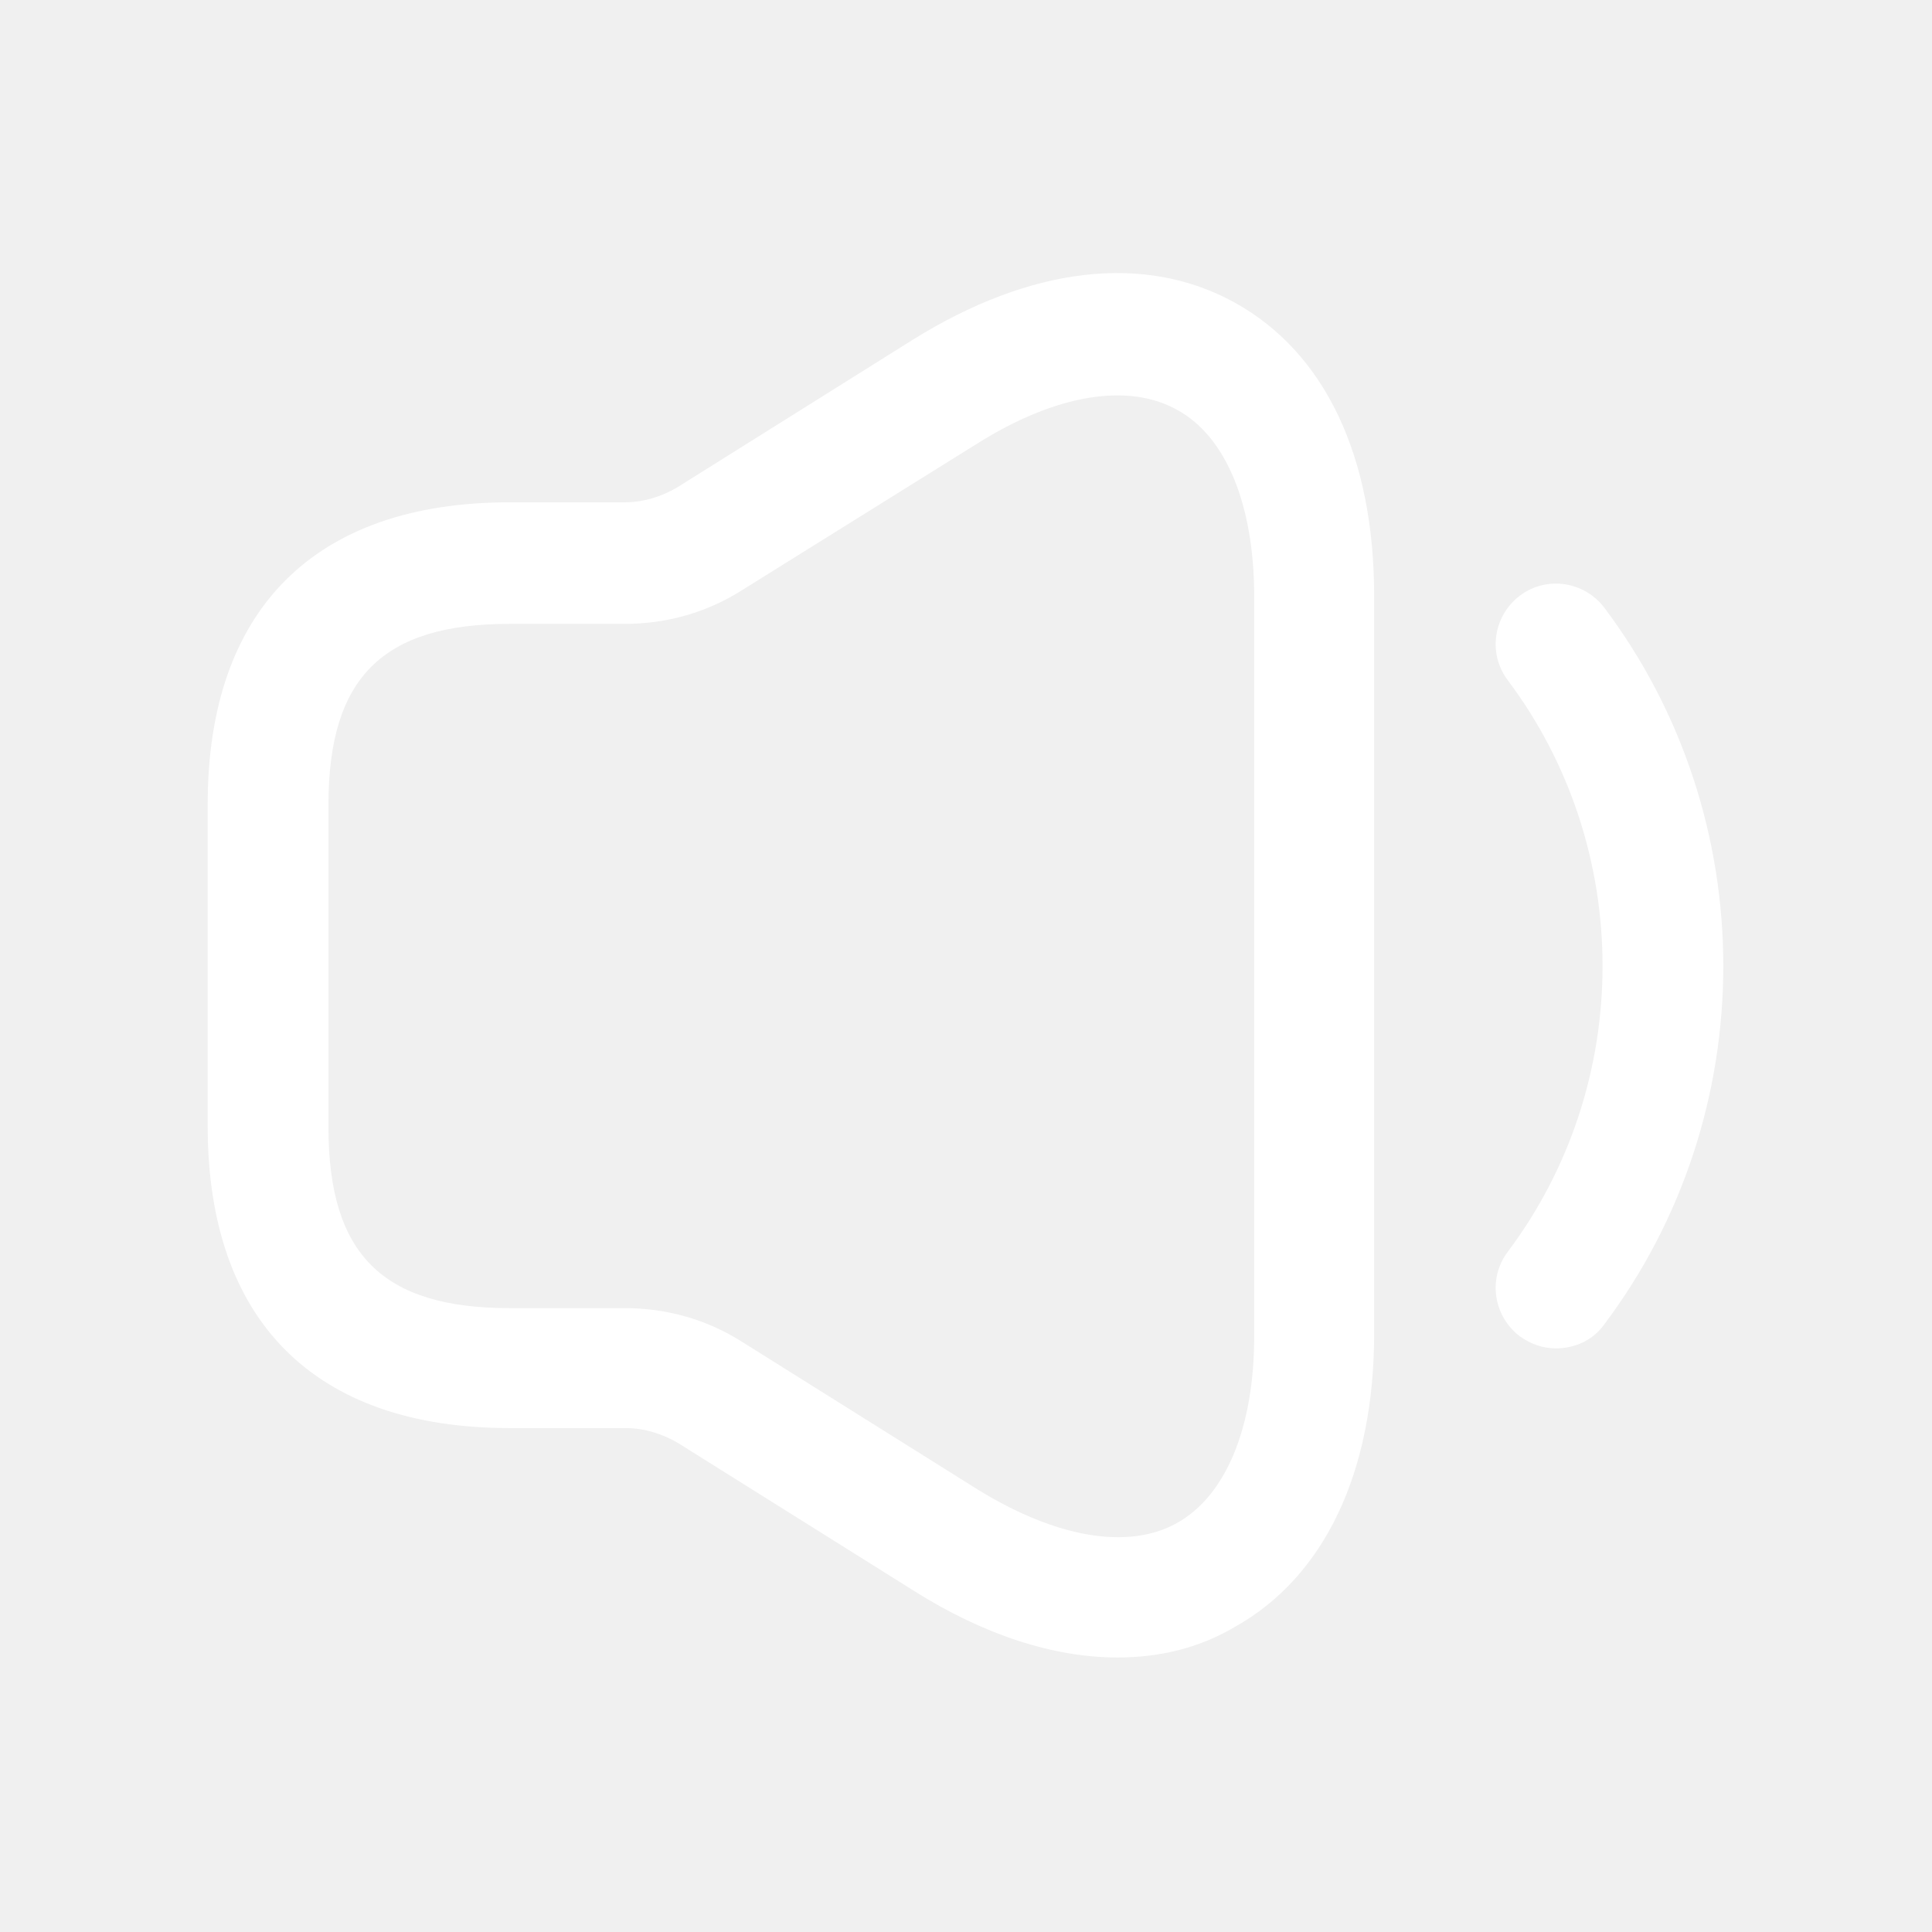
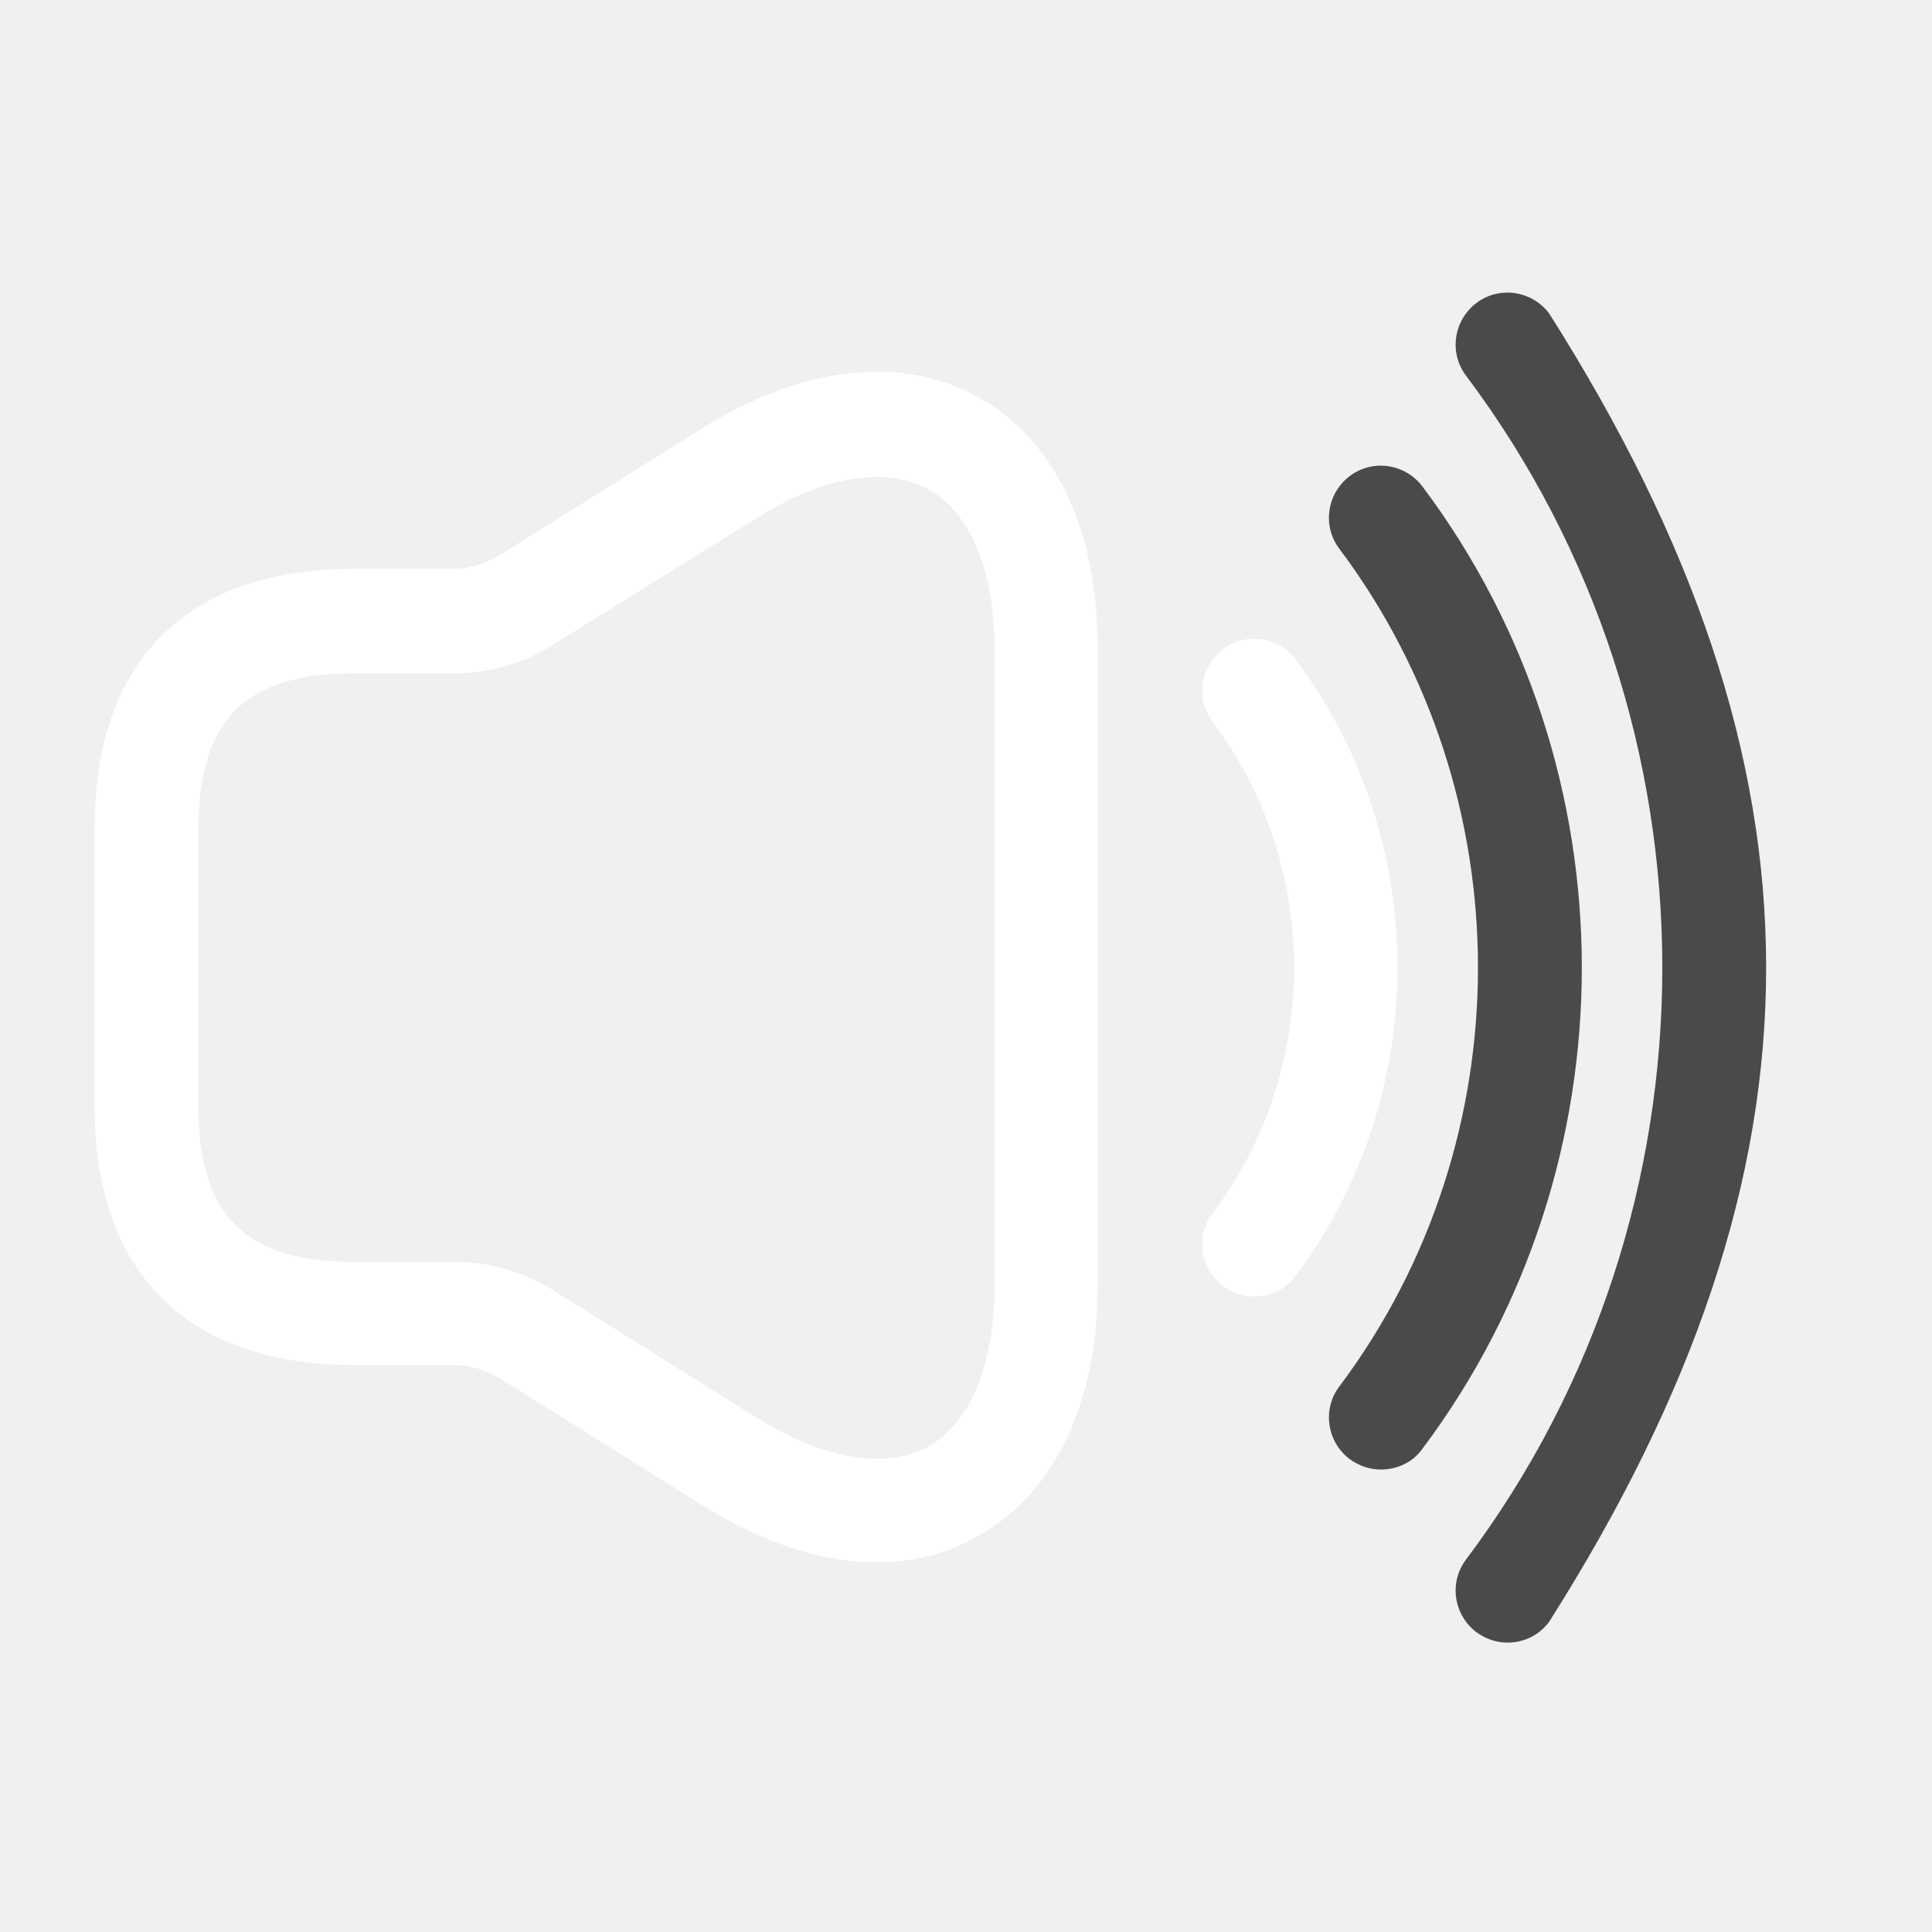
- <svg xmlns="http://www.w3.org/2000/svg" width="24px" height="24px" viewBox="0 0 24 24" fill="none" transform="rotate(0) scale(1, 1)">
-   <path d="M13.88 20.59C13.09 20.59 12.22 20.31 11.35 19.76L8.43 17.93C8.23 17.81 8 17.74 7.77 17.74H6.33C3.91 17.74 2.58 16.41 2.58 13.99V9.99C2.58 7.57 3.91 6.24 6.33 6.24H7.76C7.99 6.24 8.22 6.17 8.42 6.05L11.34 4.22C12.8 3.31 14.22 3.14 15.34 3.76C16.46 4.38 17.07 5.67 17.07 7.4V16.57C17.07 18.29 16.45 19.59 15.34 20.21C14.9 20.47 14.41 20.59 13.88 20.59ZM6.33 7.75C4.75 7.75 4.08 8.42 4.08 10V14C4.08 15.58 4.75 16.25 6.33 16.25H7.76C8.28 16.25 8.78 16.39 9.22 16.67L12.14 18.5C13.11 19.1 14.01 19.26 14.62 18.92C15.23 18.58 15.58 17.73 15.58 16.6V7.41C15.58 6.27 15.23 5.42 14.62 5.09C14.01 4.75 13.11 4.9 12.14 5.51L9.22 7.33C8.78 7.61 8.28 7.75 7.76 7.75H6.33Z" fill="#ffffff" />
-   <path d="M19.33 16.75C19.17 16.75 19.02 16.7 18.88 16.6C18.55 16.35 18.48 15.88 18.73 15.55C20.3 13.46 20.3 10.54 18.73 8.45C18.48 8.12 18.55 7.65 18.88 7.4C19.21 7.15 19.68 7.22 19.93 7.55C21.9 10.17 21.9 13.83 19.93 16.45C19.79 16.65 19.56 16.75 19.33 16.75Z" fill="#ffffff" />
+ <svg xmlns="http://www.w3.org/2000/svg" width="24px" height="24px" viewBox="0 0 24 24" fill="none">
+   <g transform="translate(0.1, 1.7) scale(0.86)">
+     <path d="M12.55 20.59C11.76 20.59 10.89 20.31 10.02 19.76L7.1 17.93C6.9 17.81 6.67 17.74 6.44 17.74H5C2.58 17.74 1.25 16.41 1.25 13.99V9.99C1.25 7.57 2.58 6.24 5 6.24H6.43C6.66 6.24 6.89 6.17 7.09 6.05L10.01 4.22C11.47 3.31 12.89 3.14 14.01 3.76C15.13 4.38 15.74 5.67 15.74 7.4V16.57C15.74 18.29 15.12 19.59 14.01 20.21C13.57 20.47 13.07 20.59 12.55 20.59ZM5 7.75C3.42 7.75 2.75 8.42 2.75 10V14C2.75 15.58 3.42 16.25 5 16.25H6.43C6.95 16.25 7.45 16.39 7.89 16.67L10.81 18.5C11.77 19.1 12.68 19.26 13.29 18.92C13.9 18.58 14.25 17.73 14.25 16.6V7.41C14.25 6.27 13.9 5.42 13.29 5.09C12.68 4.75 11.77 4.9 10.81 5.51L7.88 7.33C7.45 7.61 6.94 7.75 6.43 7.75H5Z" fill="#ffffff" />
+     <path d="M18 16.75C17.84 16.75 17.69 16.7 17.55 16.6C17.22 16.35 17.15 15.88 17.4 15.55C18.97 13.46 18.97 10.54 17.4 8.45C17.15 8.12 17.22 7.65 17.55 7.4C17.88 7.15 18.35 7.22 18.6 7.55C20.56 10.17 20.56 13.83 18.6 16.45C18.45 16.65 18.23 16.75 18 16.75Z" fill="#ffffff" />
+     <path d="M19.83 19.25C19.67 19.25 19.52 19.2 19.38 19.1C19.05 18.85 18.98 18.38 19.23 18.05C21.9 14.49 21.9 9.51 19.23 5.95C18.98 5.62 19.05 5.15 19.38 4.9C19.71 4.65 20.18 4.72 20.43 5.05C23.5 9.14 23.5 14.86 20.43 18.95C20.29 19.15 20.06 19.25 19.83 19.25Z" fill="#4a4a4a" />
+     <path d="M21.66 21.75C21.5 21.75 21.35 21.7 21.21 21.6C20.88 21.35 20.81 20.88 21.06 20.55C24.84 15.52 24.84 8.48 21.06 3.45C20.81 3.12 20.88 2.65 21.21 2.4C21.54 2.15 22.01 2.22 22.26 2.55C26.44 9.14 26.44 14.86 22.26 21.45C22.11 21.65 21.89 21.75 21.66 21.75Z" fill="#4a4a4a" />
+   </g>
</svg>
